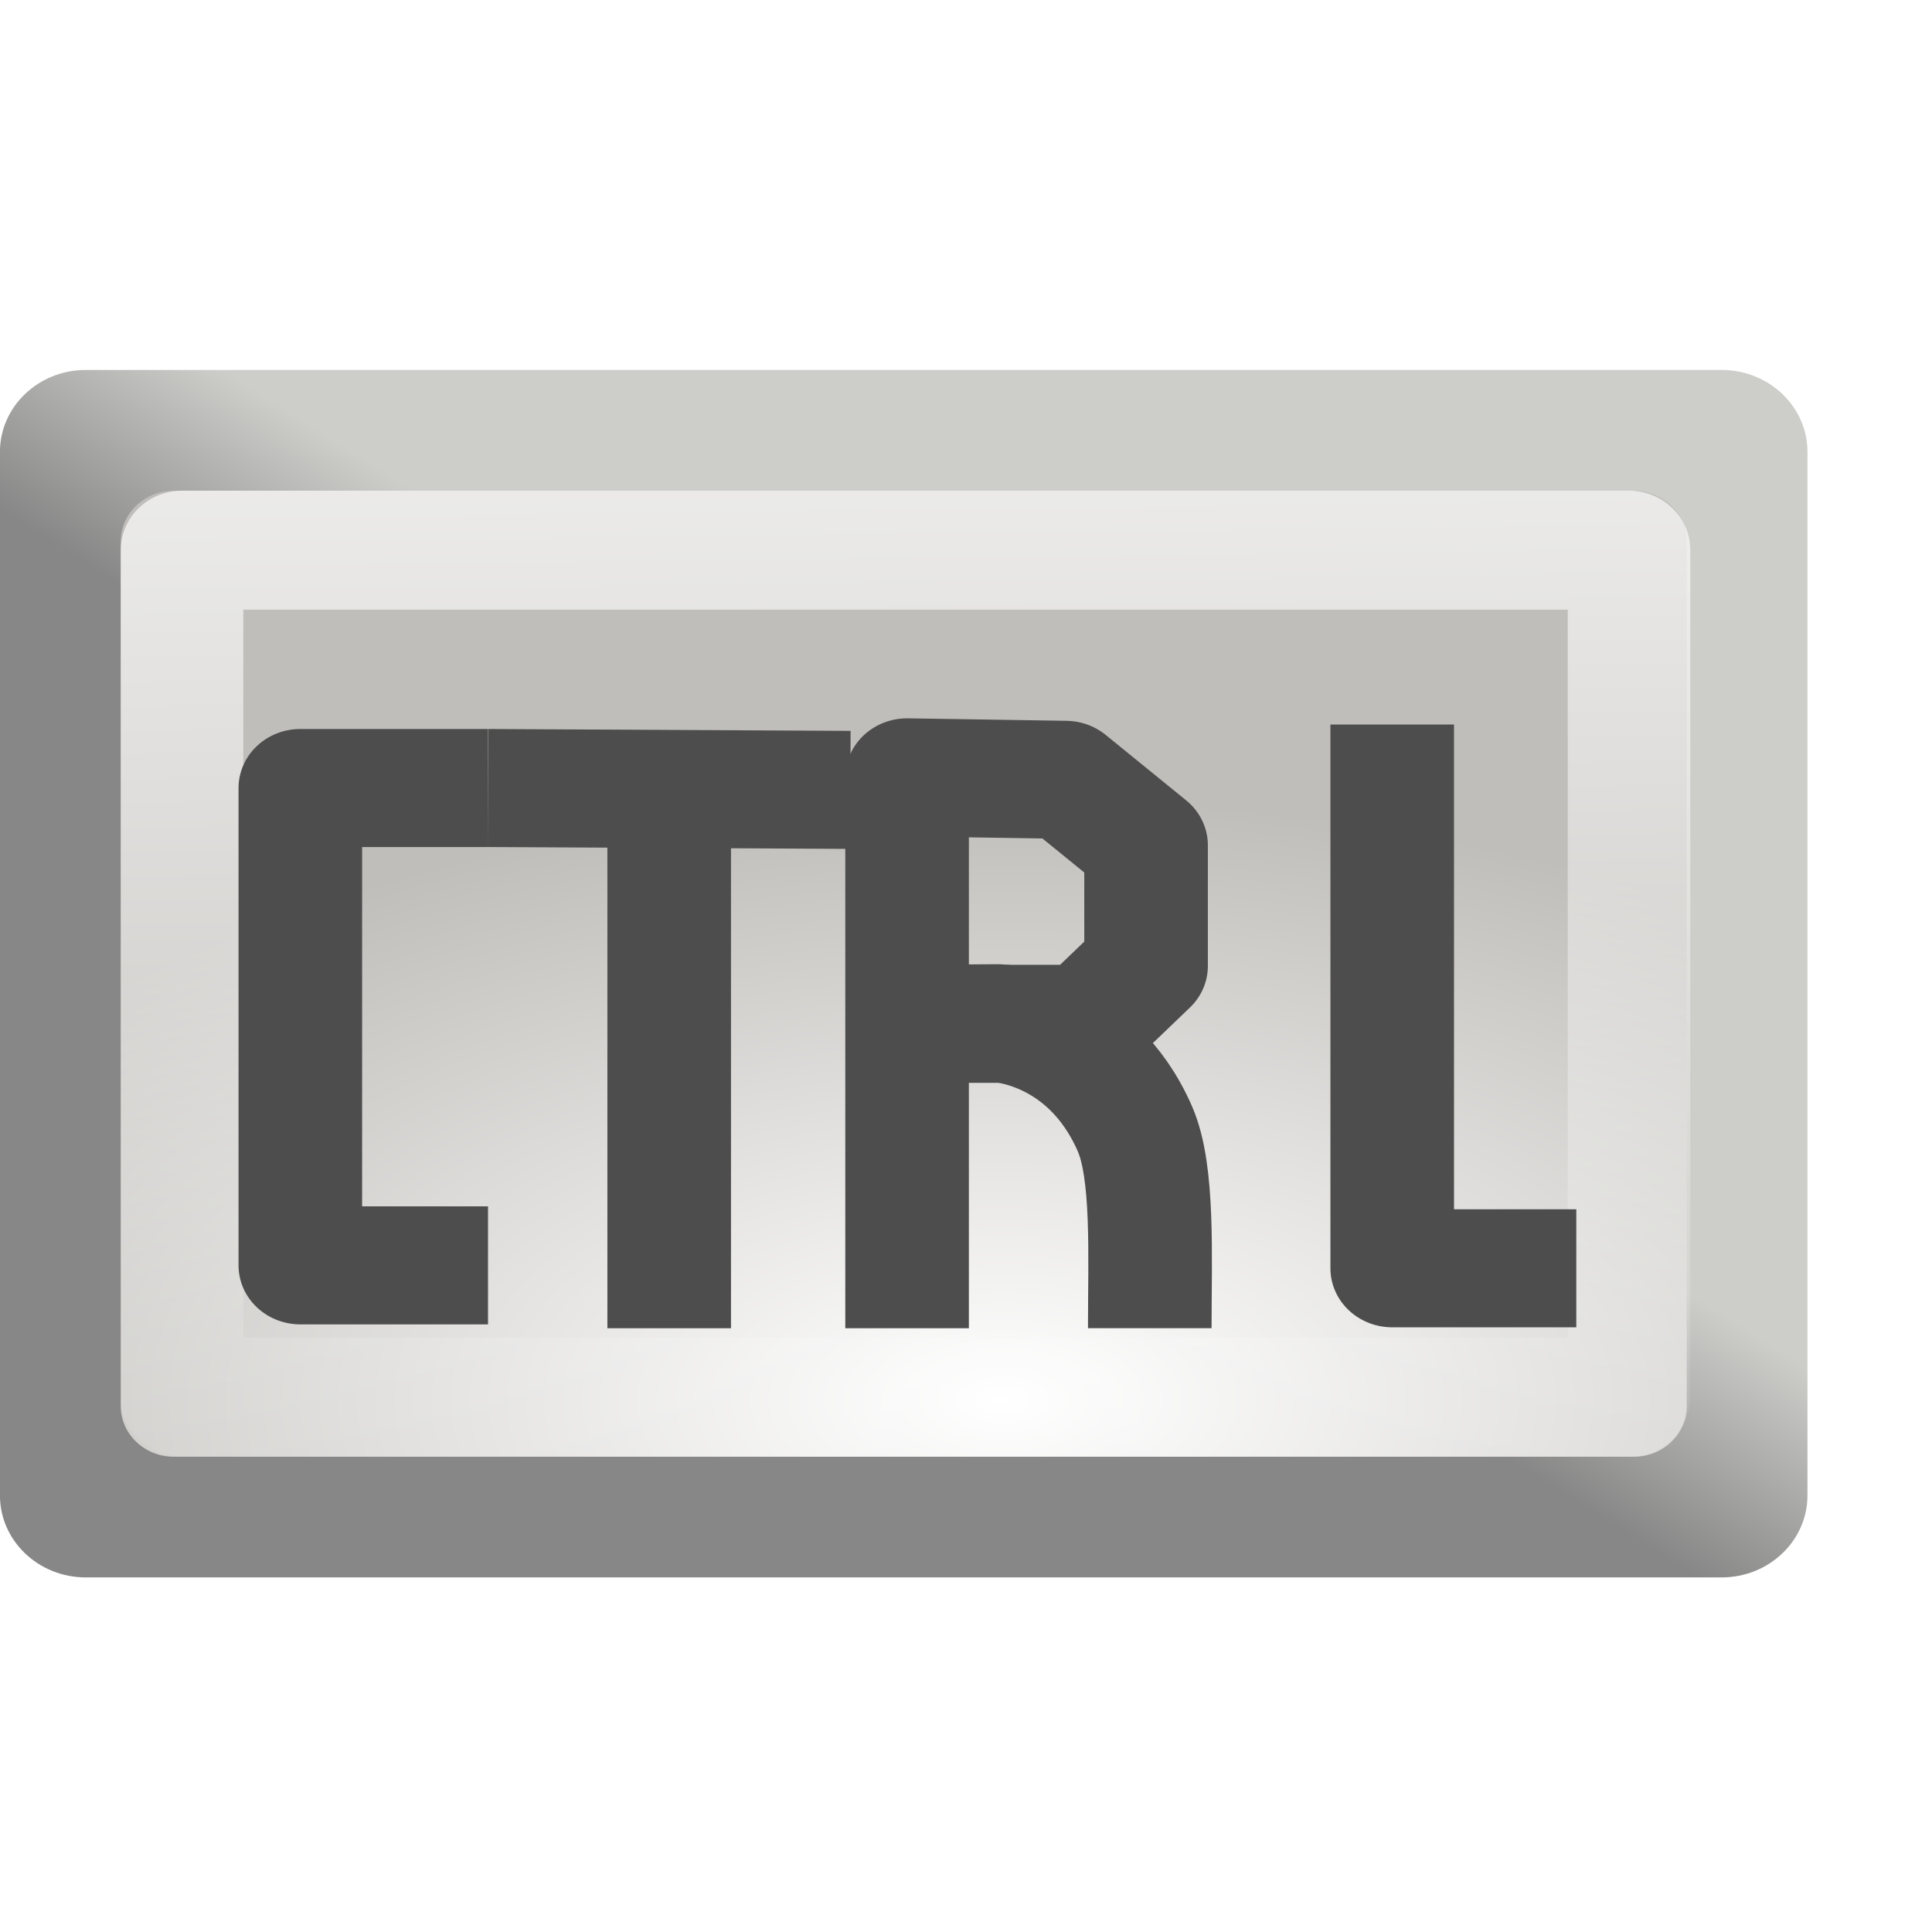
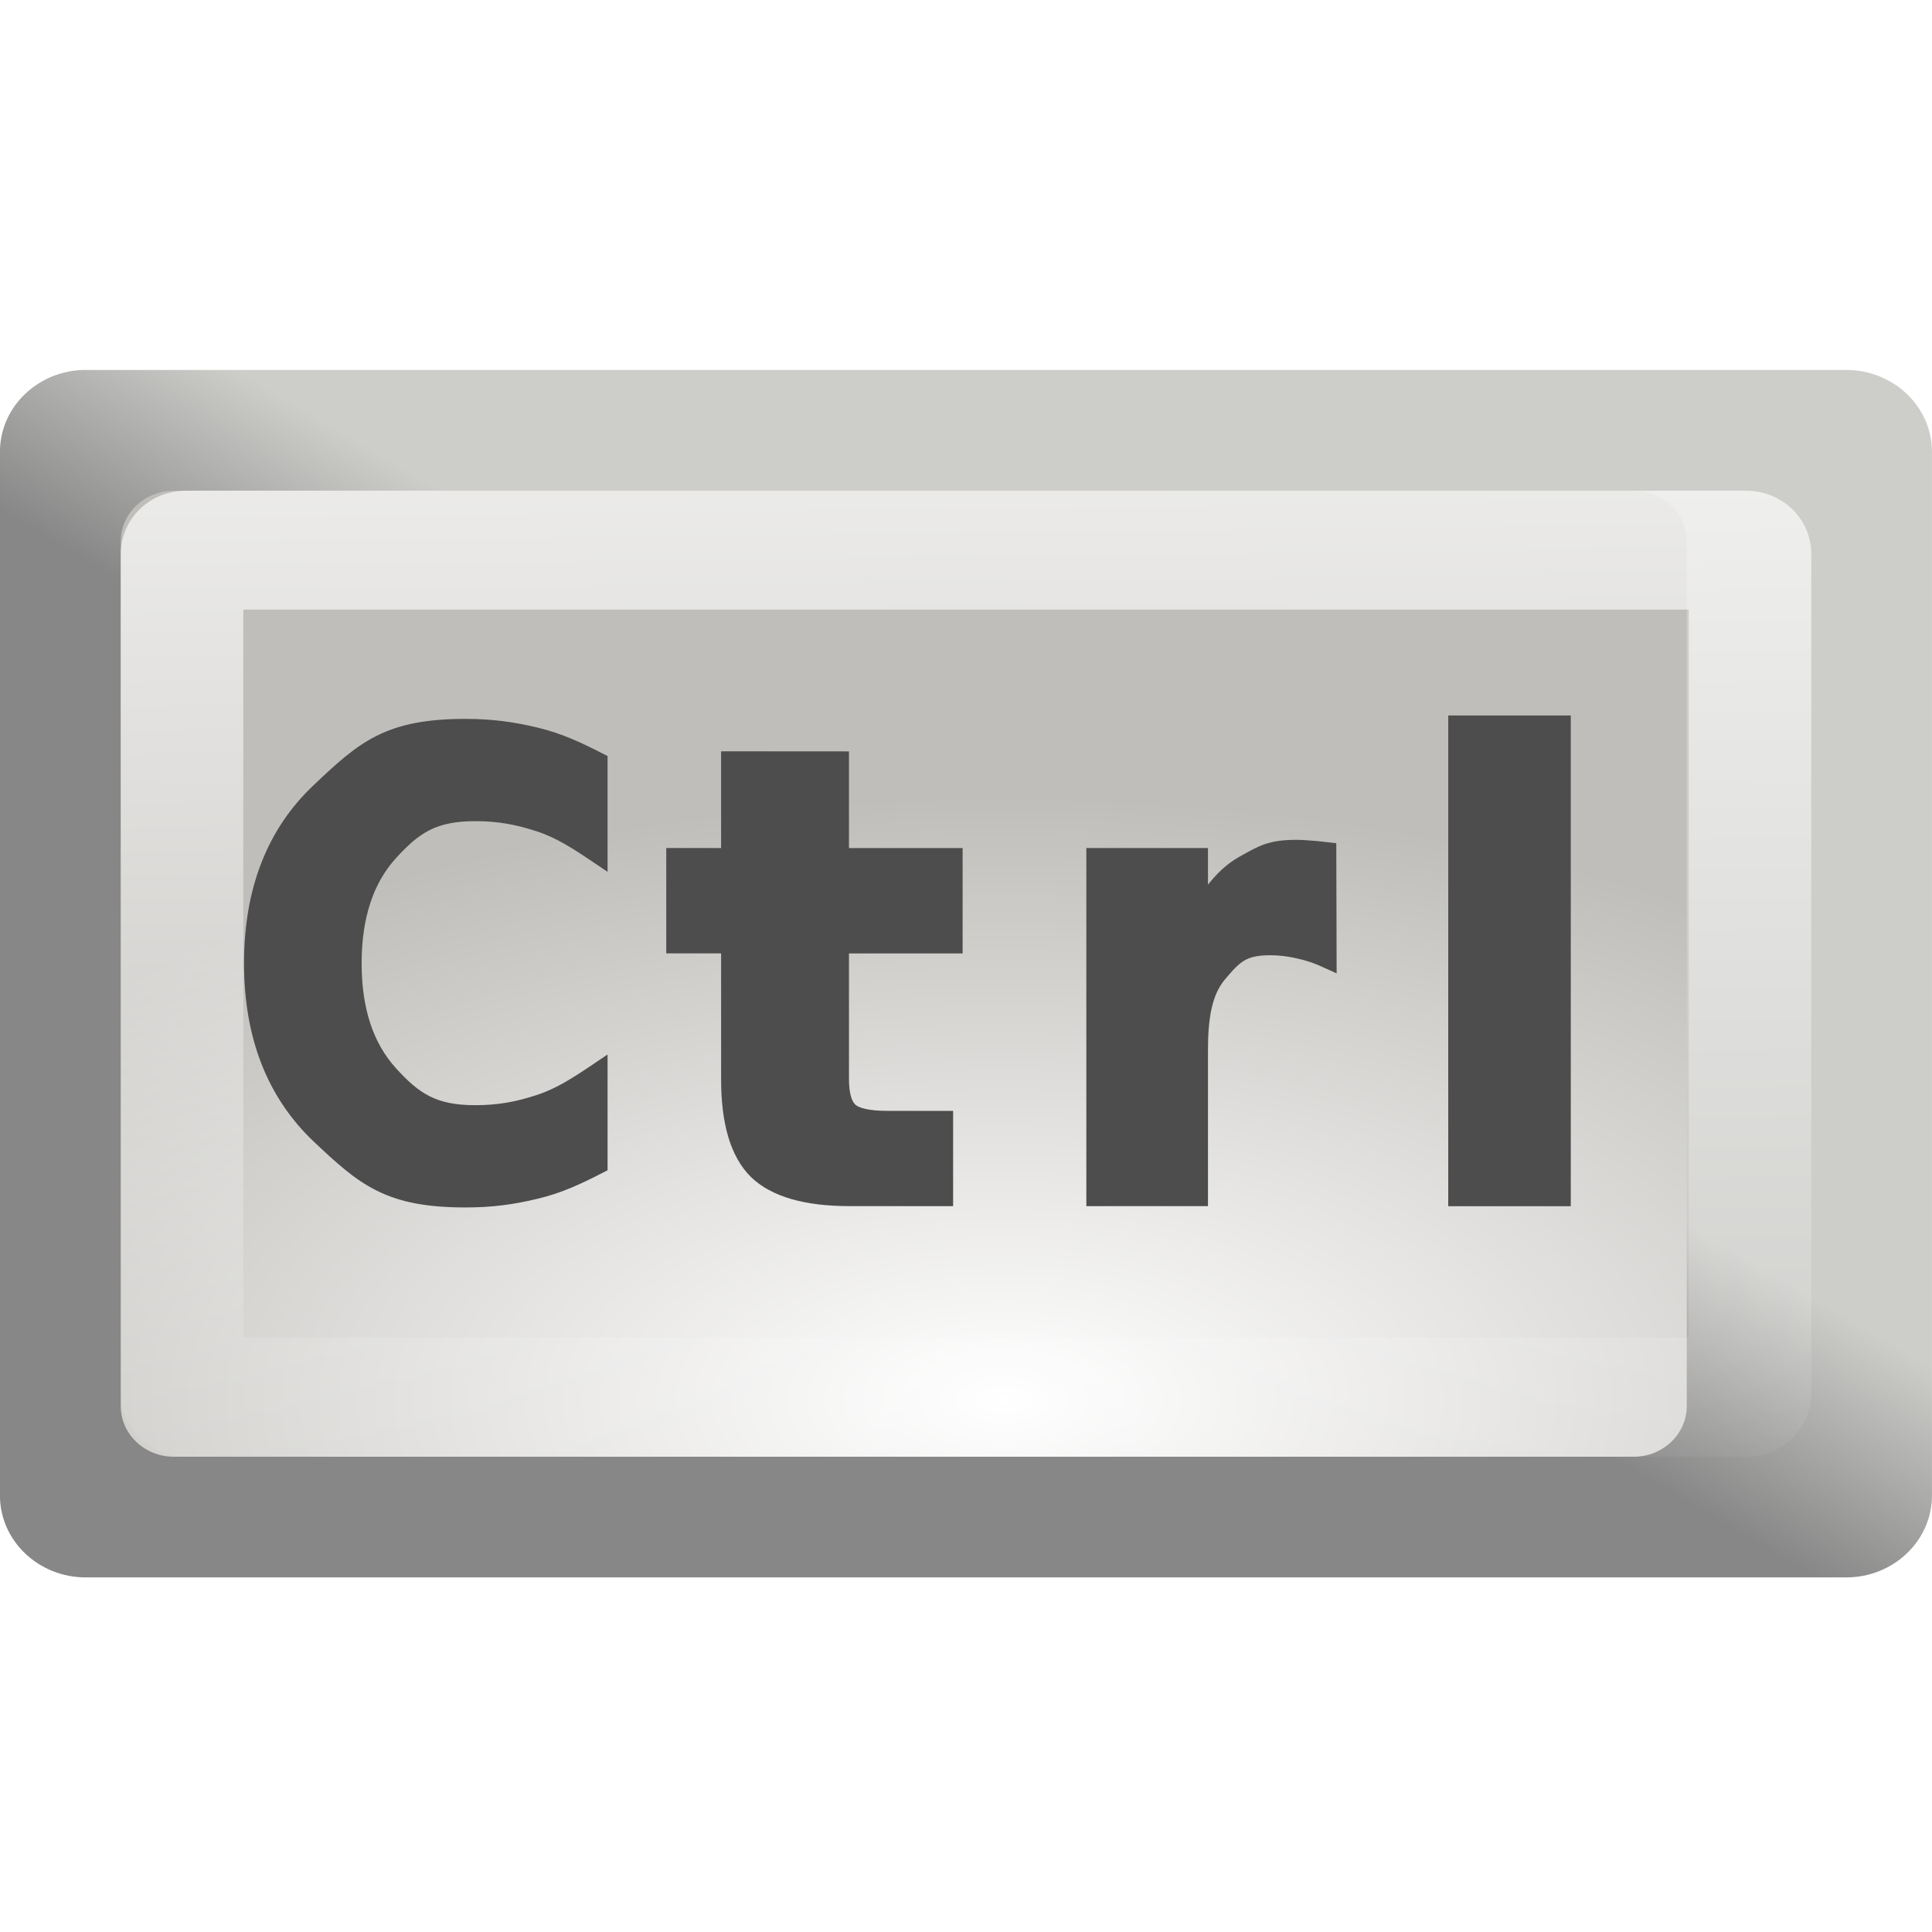
<svg xmlns="http://www.w3.org/2000/svg" xmlns:xlink="http://www.w3.org/1999/xlink" width="16" height="16" viewBox="0 0 16 16" version="1.1" id="svg1">
  <defs id="defs1">
    <linearGradient id="linearGradient5">
      <stop style="stop-color:#ffffff;stop-opacity:1;" offset="0" id="stop5" />
      <stop style="stop-color:#ffffff;stop-opacity:0;" offset="1" id="stop6" />
    </linearGradient>
    <linearGradient id="linearGradient2">
      <stop style="stop-color:#878787;stop-opacity:1;" offset="0" id="stop2" />
      <stop style="stop-color:#cdcdca;stop-opacity:1;" offset="1" id="stop3" />
    </linearGradient>
    <linearGradient id="linearGradient5801-3-8-6-3">
      <stop style="stop-color:#d3d7cf;stop-opacity:1" offset="0" id="stop5803-7-3-7-6" />
      <stop style="stop-color:#888a85;stop-opacity:1" offset="1" id="stop5805-7-8-5-5" />
    </linearGradient>
    <linearGradient id="linearGradient5035-3-6-4-4-0">
      <stop style="stop-color:#ffffff;stop-opacity:1;" offset="0" id="stop5037-9-2-0-7-5" />
      <stop style="stop-color:#c0beba;stop-opacity:1;" offset="1" id="stop5039-8-6-9-1-0" />
    </linearGradient>
    <linearGradient id="linearGradient6079-0-9-9-1">
      <stop id="stop6081-8-3-0-1" offset="0" style="stop-color:#babdb6;stop-opacity:1" />
      <stop id="stop6083-8-3-0-3" offset="1" style="stop-color:#eeeeec;stop-opacity:1" />
    </linearGradient>
    <linearGradient xlink:href="#linearGradient2" id="linearGradient3" x1="14.798" y1="23.679" x2="24.042" y2="6.16" gradientUnits="userSpaceOnUse" />
    <linearGradient xlink:href="#linearGradient2" id="linearGradient4" gradientUnits="userSpaceOnUse" x1="13.502" y1="12.638" x2="15.125" y2="10.447" />
    <radialGradient xlink:href="#linearGradient5035-3-6-4-4-0" id="radialGradient5" cx="-16.961" cy="21.251" fx="-16.961" fy="21.251" r="9.21" gradientTransform="matrix(1.441402,6.0885086e-8,-8.864392e-8,0.8725965,7.189958,0.5085849)" gradientUnits="userSpaceOnUse" />
    <linearGradient xlink:href="#linearGradient5" id="linearGradient6" x1="8.31" y1="0.403" x2="8.442" y2="11.639" gradientUnits="userSpaceOnUse" />
  </defs>
  <g id="layer1">
    <g style="display:inline;enable-background:new" transform="matrix(0.651482,0,0,0.622168,-3.085616,-0.3179291)" id="g139-4-1-1-2">
-       <g style="opacity:1;fill:url(#linearGradient3);stroke:none;stroke-width:0.856;stroke-opacity:1" id="g5796-5-9-3-2" transform="matrix(1.23871,0,0,1.100917,-3.993484,-1.346327)">
-         <rect height="14.599" id="rect147-9-1-7-5" rx="0.881" ry="0.991" style="color:#000000;display:block;overflow:visible;visibility:visible;fill:url(#linearGradient4);fill-opacity:1;stroke:none;stroke-width:1.345;stroke-linecap:butt;stroke-linejoin:miter;stroke-miterlimit:4;stroke-dasharray:none;stroke-dashoffset:0;stroke-opacity:1;marker:none" width="18.549" x="7.047" y="6.16" />
+       <g style="opacity:1;fill:url(#linearGradient3);stroke:none;stroke-width:0.828;stroke-opacity:1" id="g5796-5-9-3-2" transform="matrix(1.324044,0,0,1.100917,-4.594876,-1.346327)">
+         <rect height="14.599" id="rect147-9-1-7-5" rx="0.824" ry="0.991" style="color:#000000;display:block;overflow:visible;visibility:visible;fill:url(#linearGradient4);fill-opacity:1;stroke:none;stroke-width:1.301;stroke-linecap:butt;stroke-linejoin:miter;stroke-miterlimit:4;stroke-dasharray:none;stroke-dashoffset:0;stroke-opacity:1;marker:none" width="18.549" x="7.047" y="6.16" />
      </g>
      <rect y="6.949" x="-24.704" width="17.063" transform="matrix(-1.166667,0,0,1,-2.643202,0.09416558)" style="color:#000000;display:block;overflow:visible;visibility:visible;fill:url(#radialGradient5);fill-rule:nonzero;stroke:none;stroke-width:1.454;stroke-linecap:butt;stroke-linejoin:round;stroke-miterlimit:4;stroke-dasharray:none;stroke-dashoffset:0;stroke-opacity:1;marker:none" ry="0.675" rx="0.578" id="rect145-32-6-1-8" height="12.858" />
-       <rect style="opacity:1;fill:none;fill-opacity:1;stroke:url(#linearGradient6);stroke-width:0.867;stroke-linejoin:round;stroke-dasharray:none;stroke-opacity:1" id="rect5" width="10.237" height="6.172" x="2.357" y="4.434" transform="matrix(1.796817,0,0,1.826599,2.815051,-0.2648953)" />
-       <text xml:space="preserve" style="font-size:8.291px;font-family:'DejaVu Sans Mono';-inkscape-font-specification:'DejaVu Sans Mono';text-align:start;writing-mode:lr-tb;direction:ltr;text-anchor:start;fill:#4d4d4d;fill-opacity:1;stroke:#4d4d4d;stroke-width:0.228;stroke-opacity:1" x="6.484" y="-4.17" id="text1" transform="scale(0.9672202,1.033891)">
-         <tspan id="tspan1" x="6.484" y="-4.17" style="font-style:normal;font-variant:normal;font-weight:bold;font-stretch:normal;font-family:'DejaVu Sans';-inkscape-font-specification:'DejaVu Sans Bold';fill:#4d4d4d;fill-opacity:1;stroke:#4d4d4d;stroke-width:0.228;stroke-opacity:1">Ctrl</tspan>
-       </text>
-       <path style="fill:#ffb380;fill-opacity:0;stroke:#4d4d4d;stroke-width:1.571;stroke-linejoin:round;stroke-dasharray:none;stroke-opacity:1;paint-order:stroke fill markers" d="m 16.267,14.139 1.155,-0.008 c 0,0 1.174,0.047 1.741,1.405 0.241,0.578 0.189,1.694 0.189,2.654" id="path5" />
-       <g id="g6">
+       <rect style="opacity:1;fill:none;fill-opacity:1;stroke:url(#linearGradient6);stroke-width:0.867;stroke-linejoin:round;stroke-dasharray:none;stroke-opacity:1" id="rect5" width="11.093" height="6.172" x="2.357" y="4.434" transform="matrix(1.796817,0,0,1.826599,2.815051,-0.2648953)" ry="0.026" />
+       <g id="g3">
+         <path style="font-weight:bold;font-size:8.291px;font-family:'DejaVu Sans';-inkscape-font-specification:'DejaVu Sans Bold';fill:#4d4d4d;stroke:#4d4d4d;stroke-width:0.232" d="m 21.387,-10.469 h 1.379 v 6.299 h -1.379 z" transform="matrix(0.9669897,0,0,1.000161,2.577365,20.62126)" id="path9" />
+         <path style="font-weight:bold;font-size:8.291px;font-family:'DejaVu Sans';-inkscape-font-specification:'DejaVu Sans Bold';fill:#4d4d4d;stroke:#4d4d4d;stroke-width:0.232" d="m 20.415,-7.335 c -0.127,-0.059 -0.254,-0.103 -0.381,-0.13 -0.124,-0.03 -0.25,-0.045 -0.377,-0.045 -0.372,0 -0.478,0.12 -0.68,0.36 -0.2,0.238 -0.253,0.579 -0.253,1.024 v 1.955 H 17.357 v -4.534 h 1.367 v 0.745 c 0.186,-0.297 0.353,-0.513 0.593,-0.648 0.243,-0.138 0.351,-0.206 0.689,-0.206 0.049,0 0.101,0.003 0.158,0.008 0.057,0.003 0.139,0.011 0.247,0.024 z" transform="matrix(0.9669897,0,0,1.000161,1.87384,20.62126)" id="path8" />
+         <path style="font-weight:bold;font-size:8.291px;font-family:'DejaVu Sans';-inkscape-font-specification:'DejaVu Sans Bold';fill:#4d4d4d;stroke:#4d4d4d;stroke-width:0.232" d="m 14.848,-9.991 v 1.287 h 1.494 v 1.17 h -1.494 v 1.789 c 0,0.211 0.042,0.354 0.126,0.429 0.084,0.073 0.25,0.109 0.498,0.109 h 0.745 v 1.036 h -1.243 c -0.572,0 -0.978,-0.119 -1.219,-0.356 -0.238,-0.24 -0.356,-0.646 -0.356,-1.219 v -1.789 h -0.721 v -1.17 h 0.721 v -1.287 z" transform="matrix(0.9669897,0,0,1.000161,1.058391,20.62126)" id="path7" />
+         <path style="font-weight:bold;font-size:8.291px;font-family:'DejaVu Sans';-inkscape-font-specification:'DejaVu Sans Bold';fill:#4d4d4d;stroke:#4d4d4d;stroke-width:0.232" d="m 11.476,-4.502 c -0.286,0.148 -0.518,0.26 -0.829,0.336 -0.31,0.076 -0.585,0.113 -0.922,0.113 -1.007,0 -1.325,-0.281 -1.913,-0.842 -0.588,-0.564 -0.883,-1.328 -0.883,-2.291 0,-0.966 0.294,-1.73 0.883,-2.291 0.588,-0.564 0.906,-0.846 1.913,-0.846 0.337,0 0.612,0.038 0.922,0.113 0.31,0.076 0.542,0.188 0.829,0.336 v 1.251 c -0.289,-0.197 -0.507,-0.341 -0.788,-0.433 -0.281,-0.092 -0.527,-0.138 -0.837,-0.138 -0.556,0 -0.811,0.178 -1.13,0.534 -0.318,0.356 -0.478,0.847 -0.478,1.474 0,0.623 0.159,1.113 0.478,1.47 0.318,0.356 0.574,0.534 1.13,0.534 0.31,0 0.556,-0.046 0.837,-0.138 0.281,-0.092 0.499,-0.236 0.788,-0.433 z" transform="matrix(0.9669897,0,0,1.000161,1.250261,20.5208)" id="text1" />
+       </g>
+       <g id="g2" transform="translate(-8.487739,-21.2993)">
        <path style="fill:#ffb380;fill-opacity:0;stroke:#4d4d4d;stroke-width:1.571;stroke-linejoin:round;stroke-dasharray:none;stroke-opacity:1;paint-order:stroke fill markers" d="M 10.94,11 H 8.554 v 6.354 h 2.386" id="path1" />
        <g id="g5" transform="translate(0.0639567)">
          <path style="fill:#ffb380;fill-opacity:0;stroke:#4d4d4d;stroke-width:1.571;stroke-linejoin:round;stroke-opacity:1;paint-order:stroke fill markers" d="M 15.481,11.025 10.876,11" id="path2" />
          <path style="fill:#ffb380;fill-opacity:0;stroke:#4d4d4d;stroke-width:1.571;stroke-linejoin:round;stroke-opacity:1;paint-order:stroke fill markers" d="m 13.179,11.762 v 6.429" id="path3" />
        </g>
-         <path style="fill:#ffb380;fill-opacity:0;stroke:#4d4d4d;stroke-width:1.571;stroke-linejoin:round;stroke-dasharray:none;stroke-opacity:1;paint-order:stroke fill markers" d="m 16.267,18.191 v -7.333 l 2.015,0.033 1.023,0.871 v 1.607 l -0.767,0.77 h -2.334" id="path4" />
+         <g id="g1">
+           <path style="fill:#ffb380;fill-opacity:0;stroke:#4d4d4d;stroke-width:1.571;stroke-linejoin:round;stroke-dasharray:none;stroke-opacity:1;paint-order:stroke fill markers" d="m 16.267,14.139 1.155,-0.008 c 0,0 1.174,0.047 1.741,1.405 0.241,0.578 0.189,1.694 0.189,2.654" id="path5" />
+           <path style="fill:#ffb380;fill-opacity:0;stroke:#4d4d4d;stroke-width:1.571;stroke-linejoin:round;stroke-dasharray:none;stroke-opacity:1;paint-order:stroke fill markers" d="m 16.267,18.191 v -7.333 l 2.015,0.033 1.023,0.871 v 1.607 l -0.767,0.77 h -2.334" id="path4" />
+         </g>
        <path style="fill:#ffb380;fill-opacity:0;stroke:#4d4d4d;stroke-width:1.571;stroke-linejoin:round;stroke-dasharray:none;stroke-opacity:1;paint-order:stroke fill markers" d="m 22.434,10.155 v 7.238 h 2.34" id="path6" />
      </g>
+       <text xml:space="preserve" style="font-size:8.291px;font-family:'DejaVu Sans Mono';-inkscape-font-specification:'DejaVu Sans Mono';text-align:start;writing-mode:lr-tb;direction:ltr;text-anchor:start;fill:#4d4d4d;fill-opacity:1;stroke:#4d4d4d;stroke-width:0.228;stroke-opacity:1" x="6.484" y="-4.17" id="text3" transform="matrix(0.9672202,0,0,1.033891,21.09006,-1.407044)">
+         <tspan id="tspan3" x="6.484" y="-4.17" style="font-style:normal;font-variant:normal;font-weight:bold;font-stretch:normal;font-family:'DejaVu Sans';-inkscape-font-specification:'DejaVu Sans Bold';fill:#4d4d4d;fill-opacity:1;stroke:#4d4d4d;stroke-width:0.228;stroke-opacity:1">Ctrl</tspan>
+       </text>
    </g>
  </g>
</svg>
